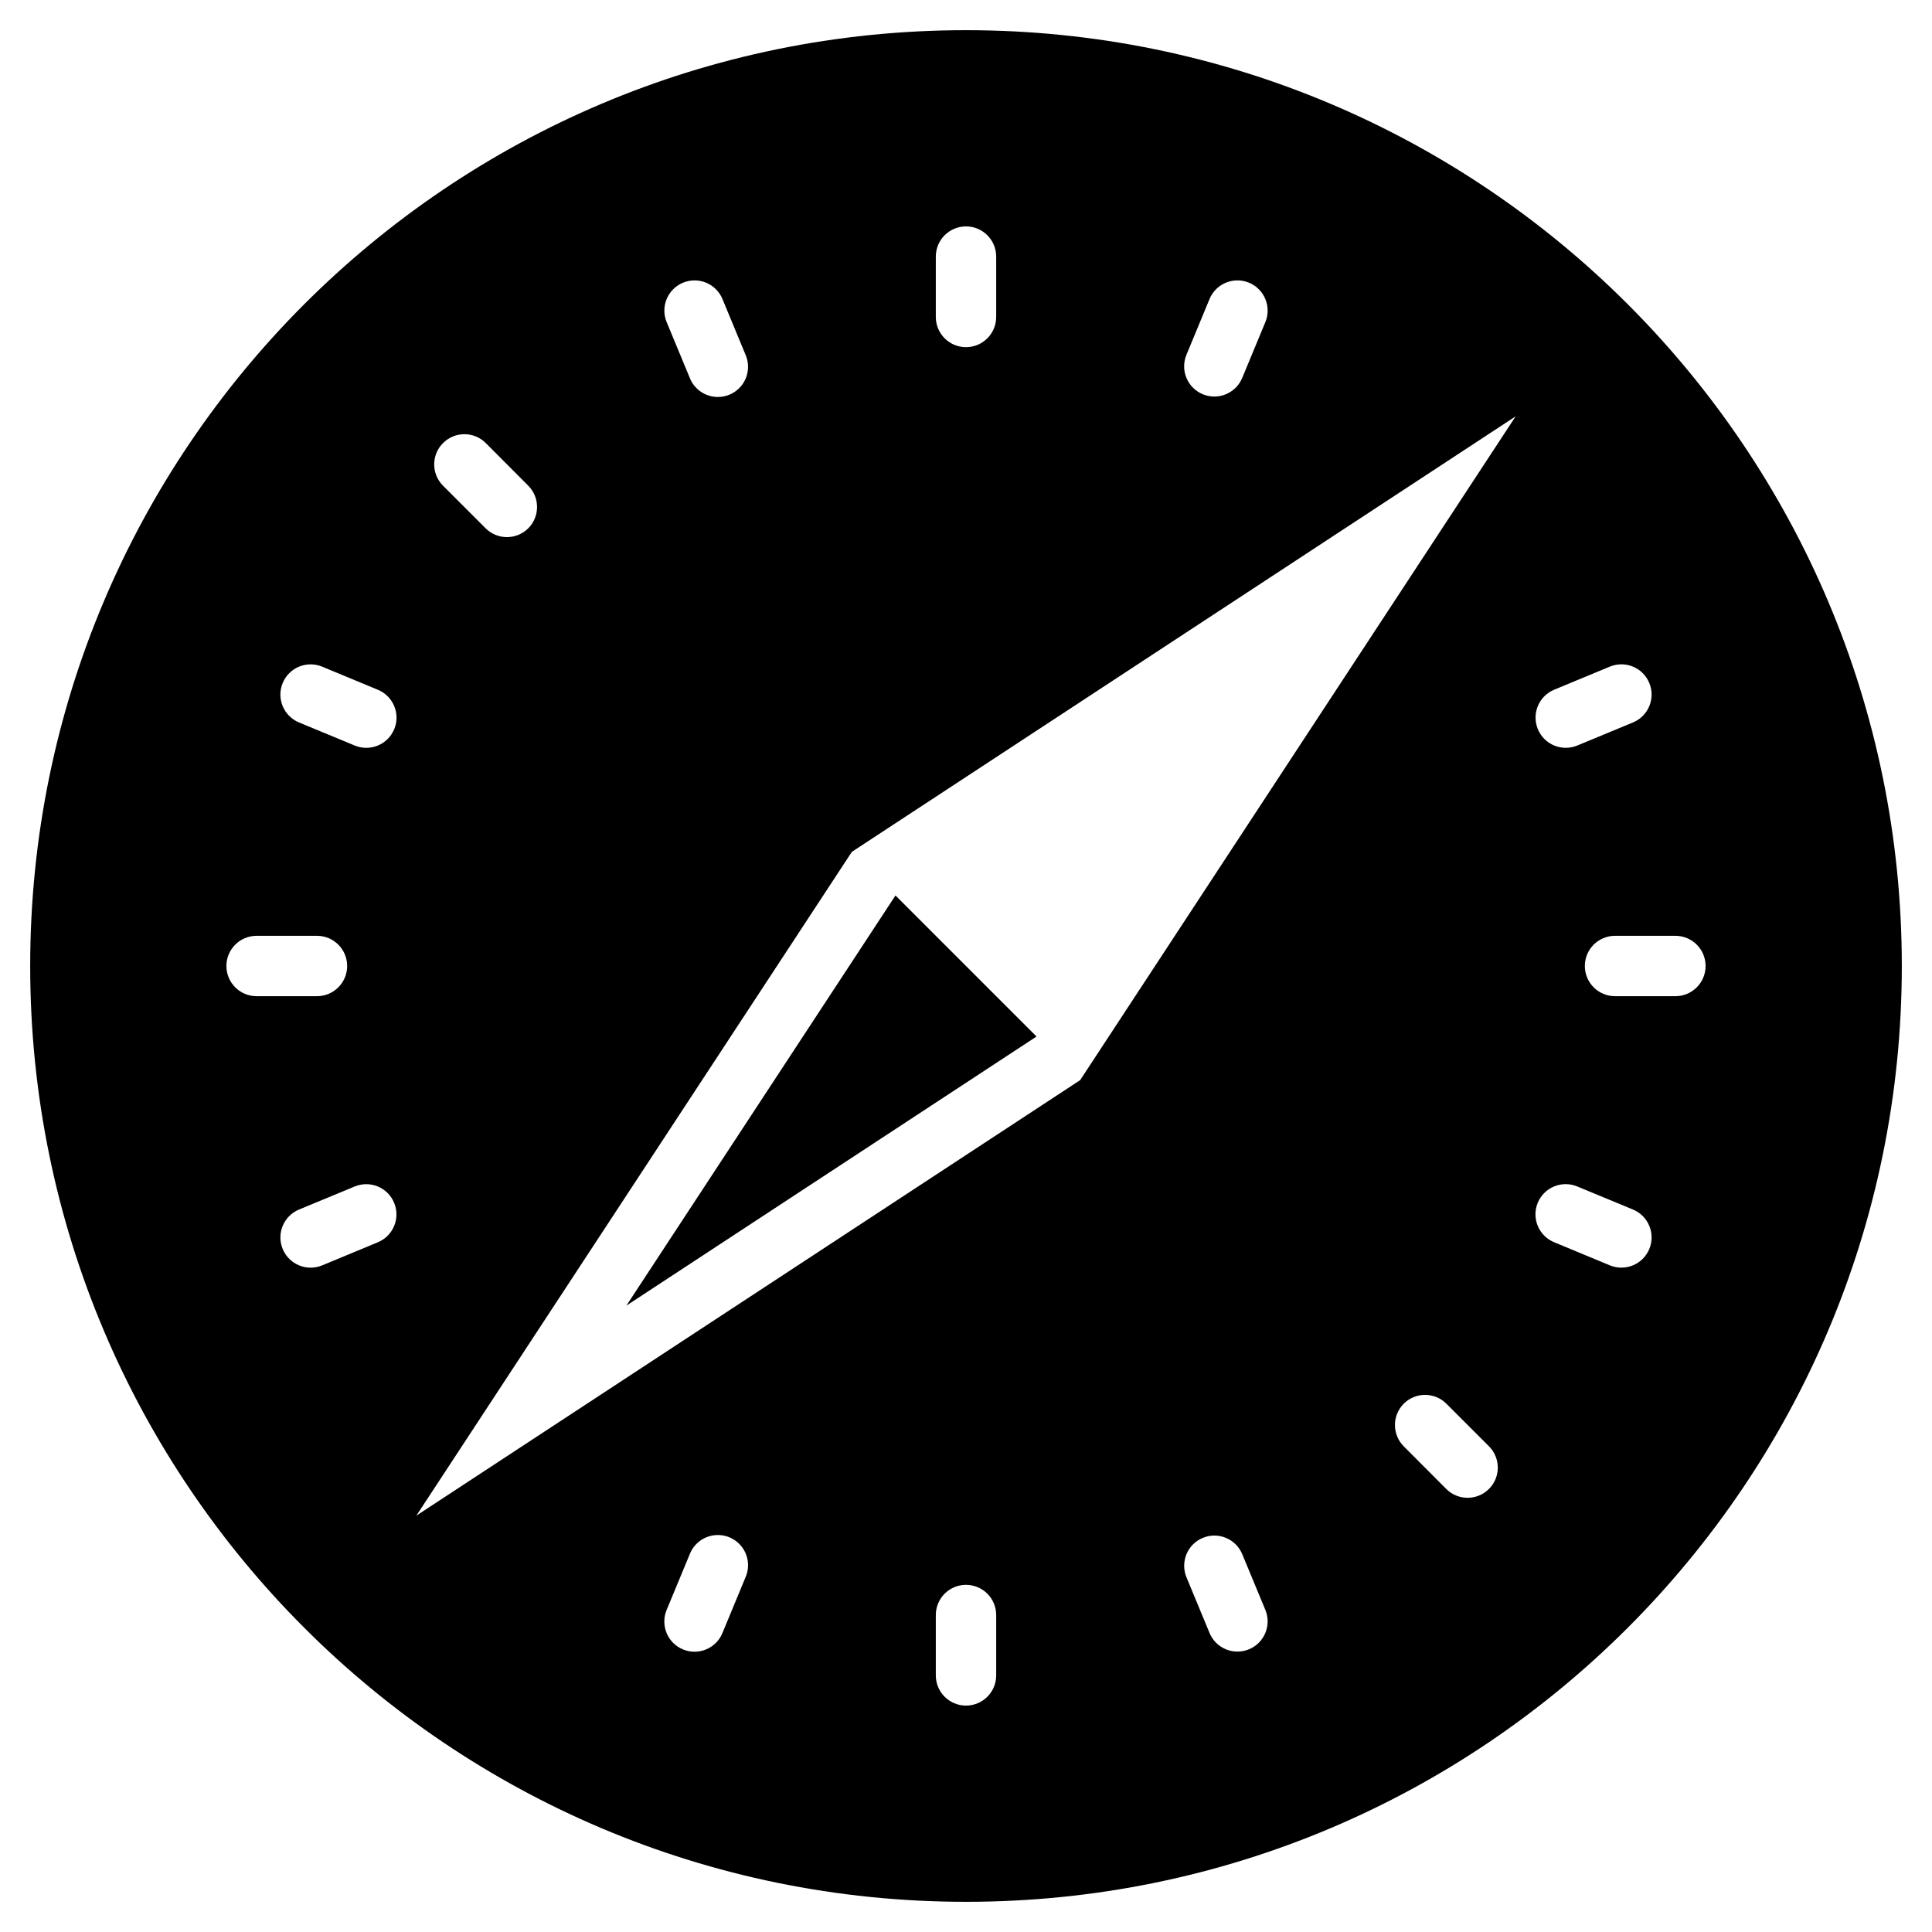
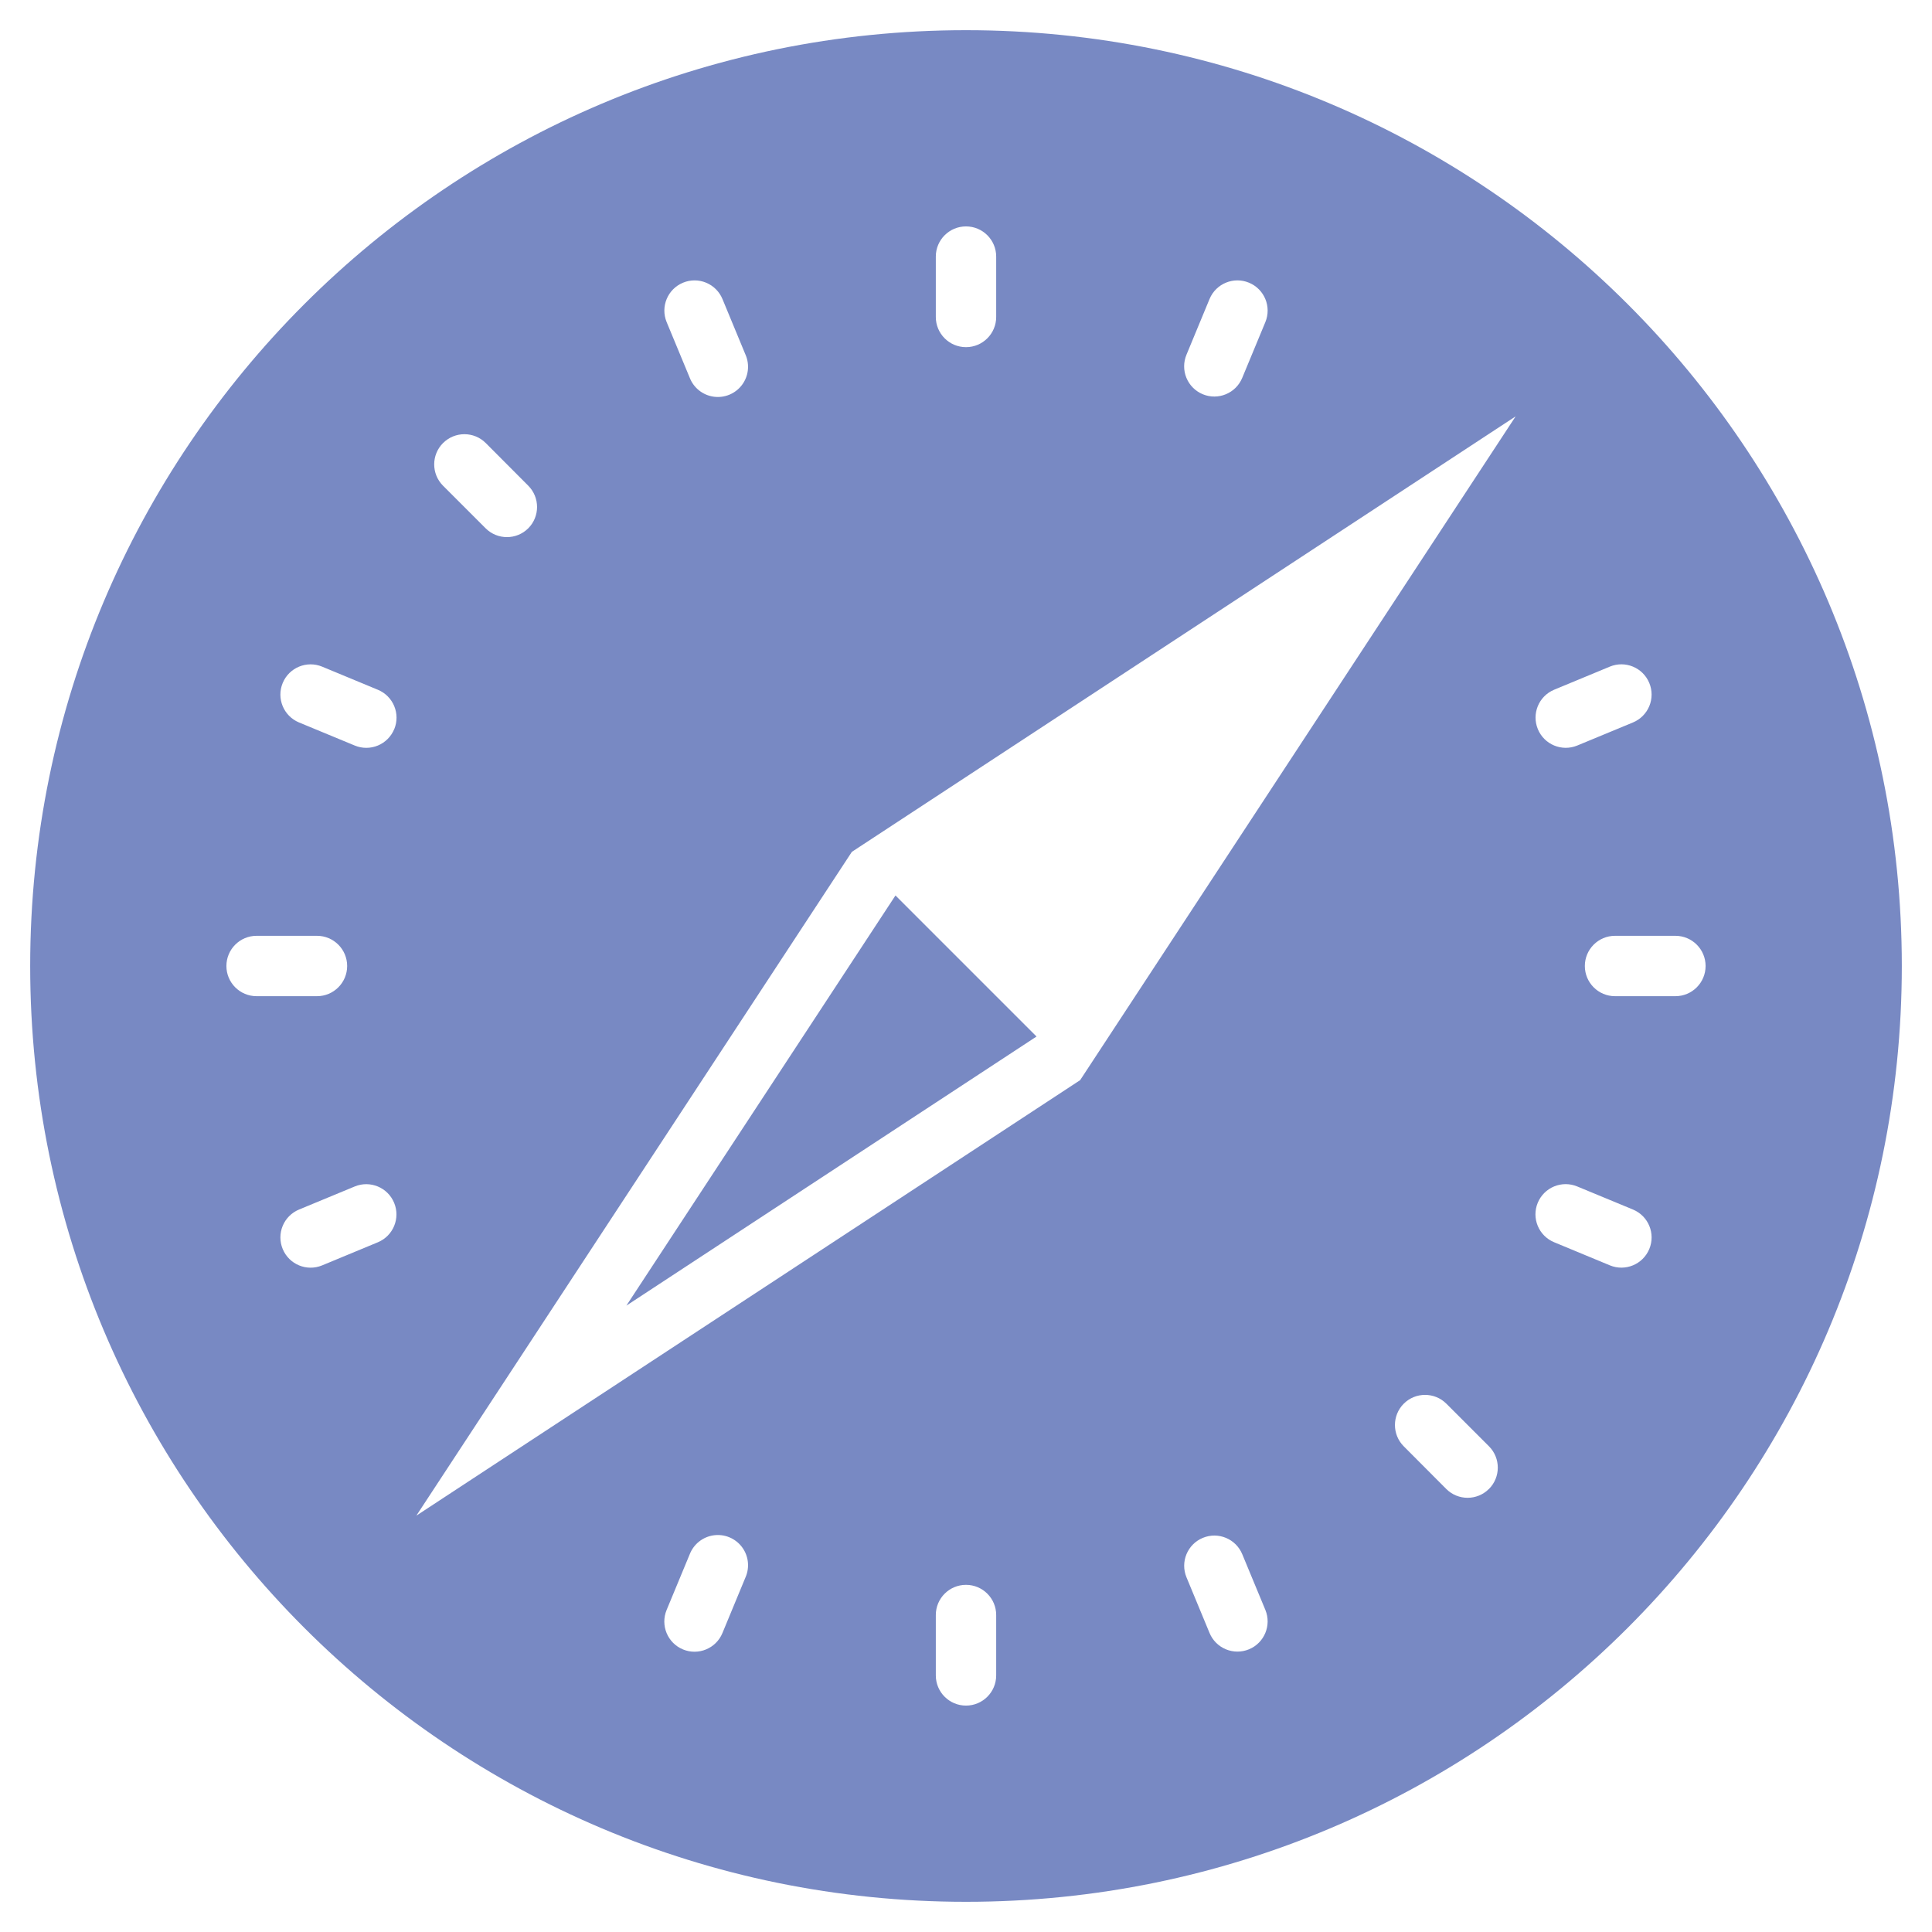
- <svg xmlns="http://www.w3.org/2000/svg" viewBox="0 0 512 512">
+ <svg xmlns="http://www.w3.org/2000/svg" viewBox="0 0 512 512" fill="#7889c3">
  <path d="M274.69,274.69l-37.38-37.38L166,346ZM256,8C119,8,8,119,8,256S119,504,256,504,504,393,504,256,393,8,256,8ZM411.85,182.79l14.78-6.13A8,8,0,0,1,437.08,181h0a8,8,0,0,1-4.33,10.46L418,197.57a8,8,0,0,1-10.45-4.33h0A8,8,0,0,1,411.85,182.79ZM314.43,94l6.12-14.78A8,8,0,0,1,331,74.92h0a8,8,0,0,1,4.33,10.45l-6.13,14.78a8,8,0,0,1-10.45,4.33h0A8,8,0,0,1,314.43,94ZM256,60h0a8,8,0,0,1,8,8V84a8,8,0,0,1-8,8h0a8,8,0,0,1-8-8V68A8,8,0,0,1,256,60ZM181,74.92a8,8,0,0,1,10.46,4.33L197.57,94a8,8,0,1,1-14.78,6.12l-6.13-14.78A8,8,0,0,1,181,74.92Zm-63.58,42.49h0a8,8,0,0,1,11.31,0L140,128.72A8,8,0,0,1,140,140h0a8,8,0,0,1-11.31,0l-11.31-11.31A8,8,0,0,1,117.41,117.41ZM60,256h0a8,8,0,0,1,8-8H84a8,8,0,0,1,8,8h0a8,8,0,0,1-8,8H68A8,8,0,0,1,60,256Zm40.15,73.21-14.78,6.13A8,8,0,0,1,74.92,331h0a8,8,0,0,1,4.33-10.46L94,314.43a8,8,0,0,1,10.45,4.33h0A8,8,0,0,1,100.15,329.21Zm4.33-136h0A8,8,0,0,1,94,197.57l-14.78-6.12A8,8,0,0,1,74.92,181h0a8,8,0,0,1,10.45-4.33l14.78,6.13A8,8,0,0,1,104.48,193.24ZM197.57,418l-6.12,14.78a8,8,0,0,1-14.79-6.12l6.13-14.78A8,8,0,1,1,197.57,418ZM264,444a8,8,0,0,1-8,8h0a8,8,0,0,1-8-8V428a8,8,0,0,1,8-8h0a8,8,0,0,1,8,8Zm67-6.92h0a8,8,0,0,1-10.46-4.33L314.43,418a8,8,0,0,1,4.33-10.45h0a8,8,0,0,1,10.45,4.33l6.13,14.78A8,8,0,0,1,331,437.08Zm63.58-42.49h0a8,8,0,0,1-11.31,0L372,383.28A8,8,0,0,1,372,372h0a8,8,0,0,1,11.31,0l11.31,11.31A8,8,0,0,1,394.59,394.59ZM286.25,286.25,110.34,401.66,225.75,225.75,401.66,110.34ZM437.08,331h0a8,8,0,0,1-10.45,4.33l-14.78-6.13a8,8,0,0,1-4.33-10.45h0A8,8,0,0,1,418,314.43l14.78,6.12A8,8,0,0,1,437.08,331ZM444,264H428a8,8,0,0,1-8-8h0a8,8,0,0,1,8-8h16a8,8,0,0,1,8,8h0A8,8,0,0,1,444,264Z" />
</svg>
